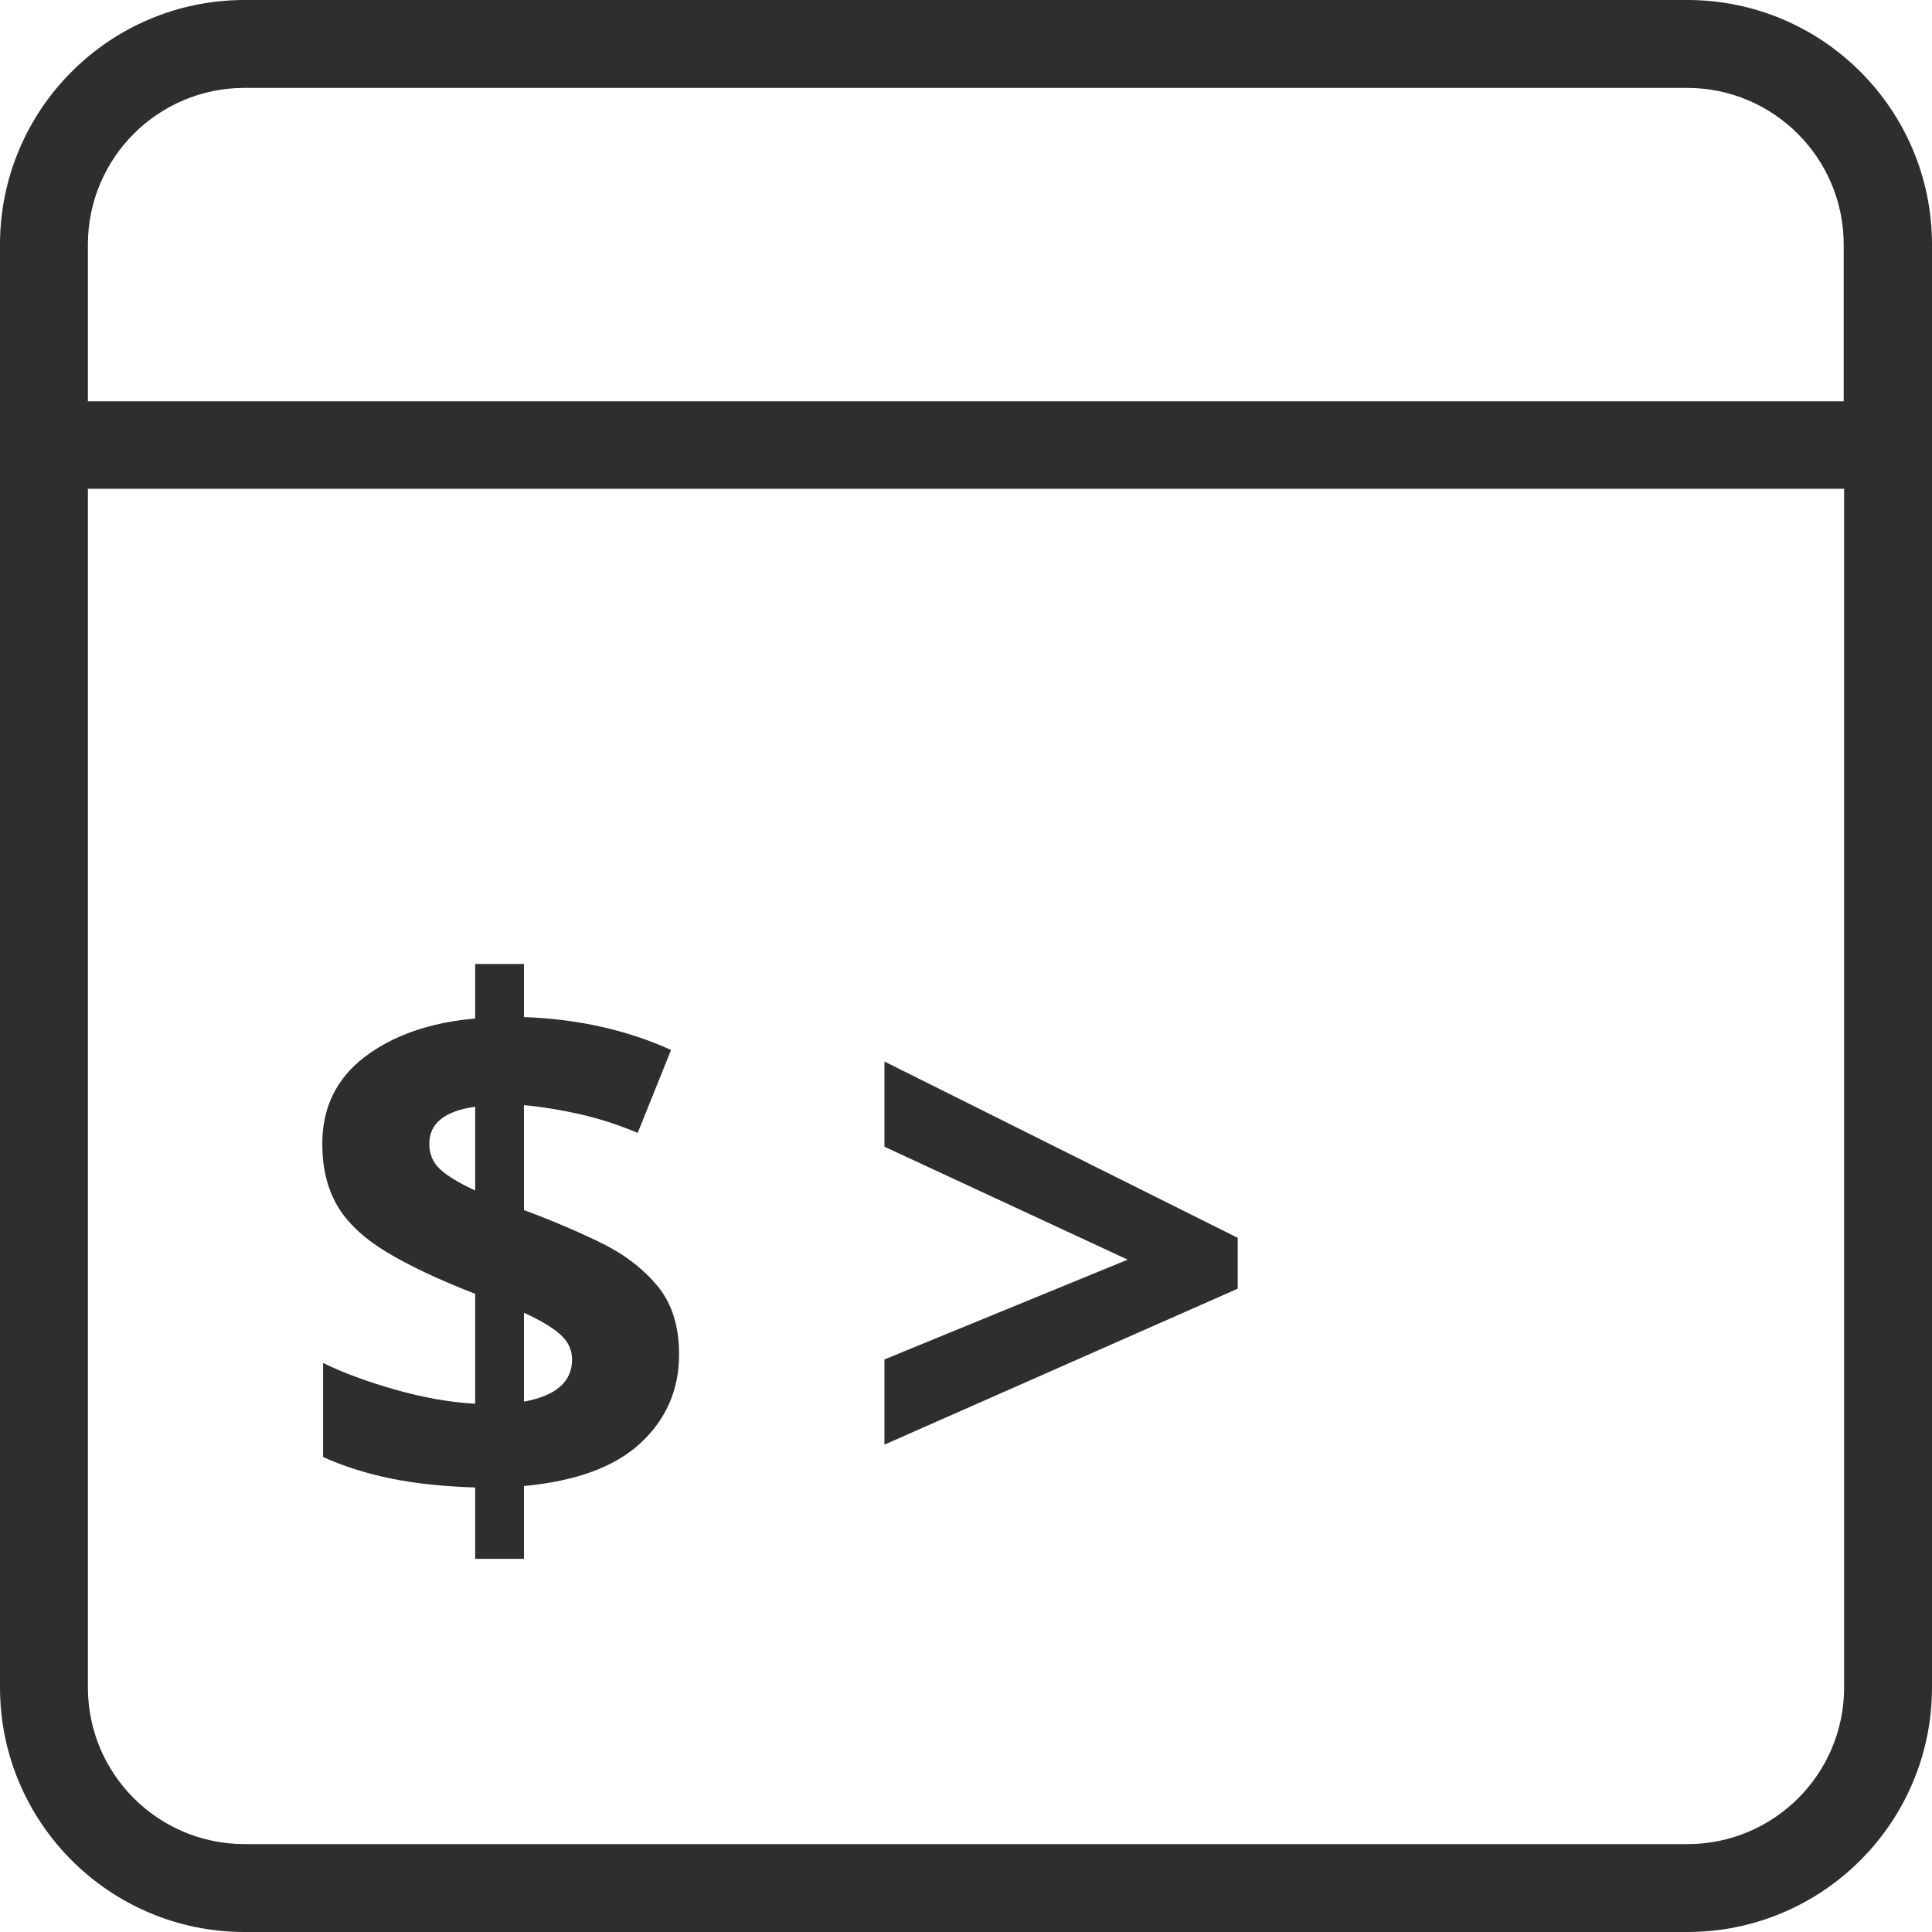
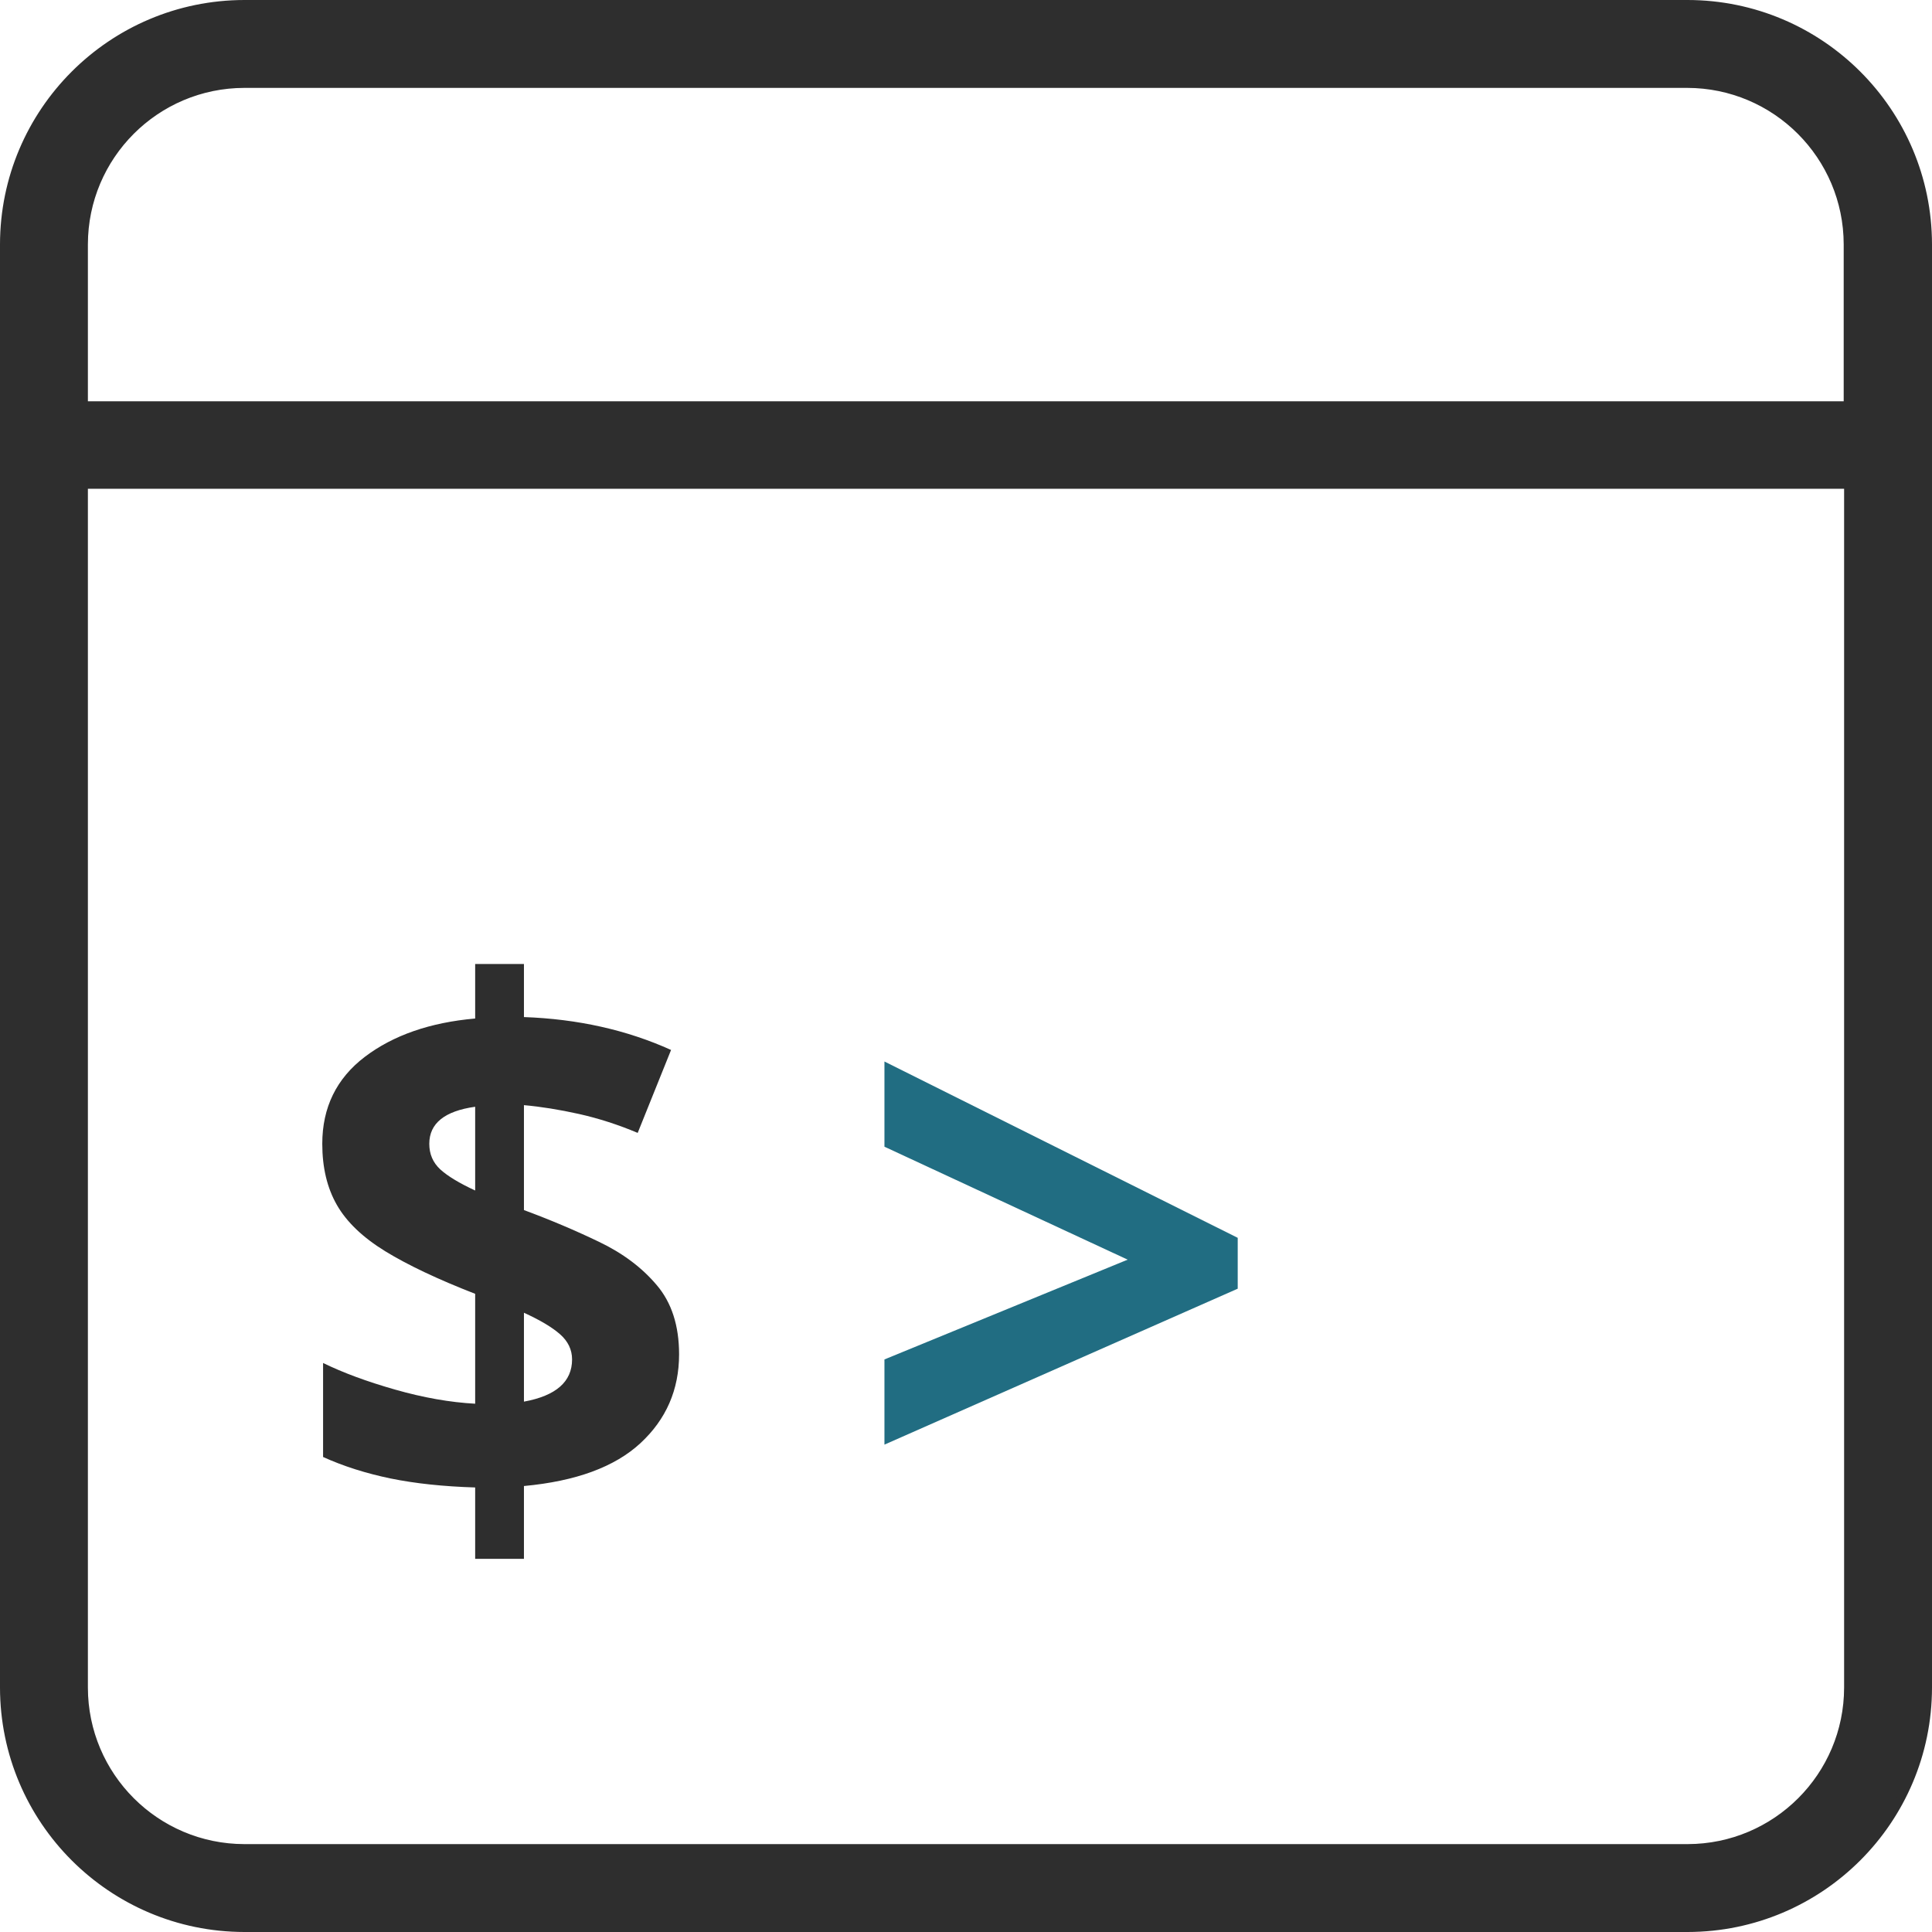
<svg xmlns="http://www.w3.org/2000/svg" id="Layer_1" data-name="Layer 1" viewBox="0 0 188.16 188.16" version="1.1">
  <defs id="defs4">
    <style id="style2">.cls-1,.cls-2{fill:#ac55ff;}.cls-2{font-size:70.92px;font-family:HelveticaRounded-Bold, Helvetica Rounded;font-weight:700;}.cls-3{letter-spacing:0.16em;}</style>
  </defs>
-   <path class="cls-1" d="M326.28,162.29H185.72a23.43,23.43,0,0,0-23.43,23.43V326.28a23.43,23.43,0,0,0,23.43,23.43H326.28a23.43,23.43,0,0,0,23.43-23.43V185.72A23.43,23.43,0,0,0,326.28,162.29ZM185.72,170.1H326.28a15.63,15.63,0,0,1,15.62,15.62v15.62H170.1V185.72A15.63,15.63,0,0,1,185.72,170.1ZM326.28,341.9H185.72a15.63,15.63,0,0,1-15.62-15.62V209.15H341.9V326.28A15.63,15.63,0,0,1,326.28,341.9Z" transform="translate(-161.92 -161.92)" id="path8" style="fill:#2e2e2e;fill-opacity:1" />
+   <path class="cls-1" d="M326.28,162.29H185.72a23.43,23.43,0,0,0-23.43,23.43V326.28a23.43,23.43,0,0,0,23.43,23.43H326.28a23.43,23.43,0,0,0,23.43-23.43V185.72A23.43,23.43,0,0,0,326.28,162.29ZM185.72,170.1H326.28a15.63,15.63,0,0,1,15.62,15.62v15.62H170.1V185.72A15.63,15.63,0,0,1,185.72,170.1ZM326.28,341.9H185.72a15.63,15.63,0,0,1-15.62-15.62V209.15H341.9V326.28A15.63,15.63,0,0,1,326.28,341.9Z" id="path8" style="fill:#2e2e2e;fill-opacity:1" transform="translate(-161.92 -161.92)" />
  <path class="cls-1" d="M326.28,350.08H185.72a23.83,23.83,0,0,1-23.8-23.8V185.72a23.83,23.83,0,0,1,23.8-23.8H326.28a23.83,23.83,0,0,1,23.8,23.8V326.28A23.83,23.83,0,0,1,326.28,350.08ZM185.72,162.67a23.08,23.08,0,0,0-23.05,23.05V326.28a23.08,23.08,0,0,0,23.05,23.05H326.28a23.08,23.08,0,0,0,23.05-23.05V185.72a23.08,23.08,0,0,0-23.05-23.05Zm140.56,179.6H185.72a16,16,0,0,1-16-16V208.77H342.27V326.28A16,16,0,0,1,326.28,342.27ZM170.48,209.52V326.28a15.26,15.26,0,0,0,15.24,15.24H326.28a15.26,15.26,0,0,0,15.24-15.24V209.52Zm171.79-7.81H169.73v-16a16,16,0,0,1,16-16H326.28a16,16,0,0,1,16,16ZM170.48,201h171V185.72a15.26,15.26,0,0,0-15.24-15.24H185.72a15.26,15.26,0,0,0-15.24,15.24Z" transform="translate(-161.92 -161.92)" id="path10" style="fill:#2e2e2e;fill-opacity:1" />
-   <text class="cls-2" transform="translate(28.34 147.71)" id="text16" style="fill:#2e2e2e;fill-opacity:1">
-     <tspan class="cls-3" id="tspan12" style="fill:#2e2e2e;fill-opacity:1">$</tspan>
-     <tspan x="54.75" y="0" id="tspan14" style="fill:#2e2e2e;fill-opacity:1">&gt;</tspan>
+   <text class="cls-2" id="text16" style="fill:#2e2e2e;fill-opacity:1" transform="translate(28.34,147.71)">$<tspan x="54.75" y="0" id="tspan14" style="fill:#216d82;fill-opacity:1">&gt;</tspan>
  </text>
</svg>
